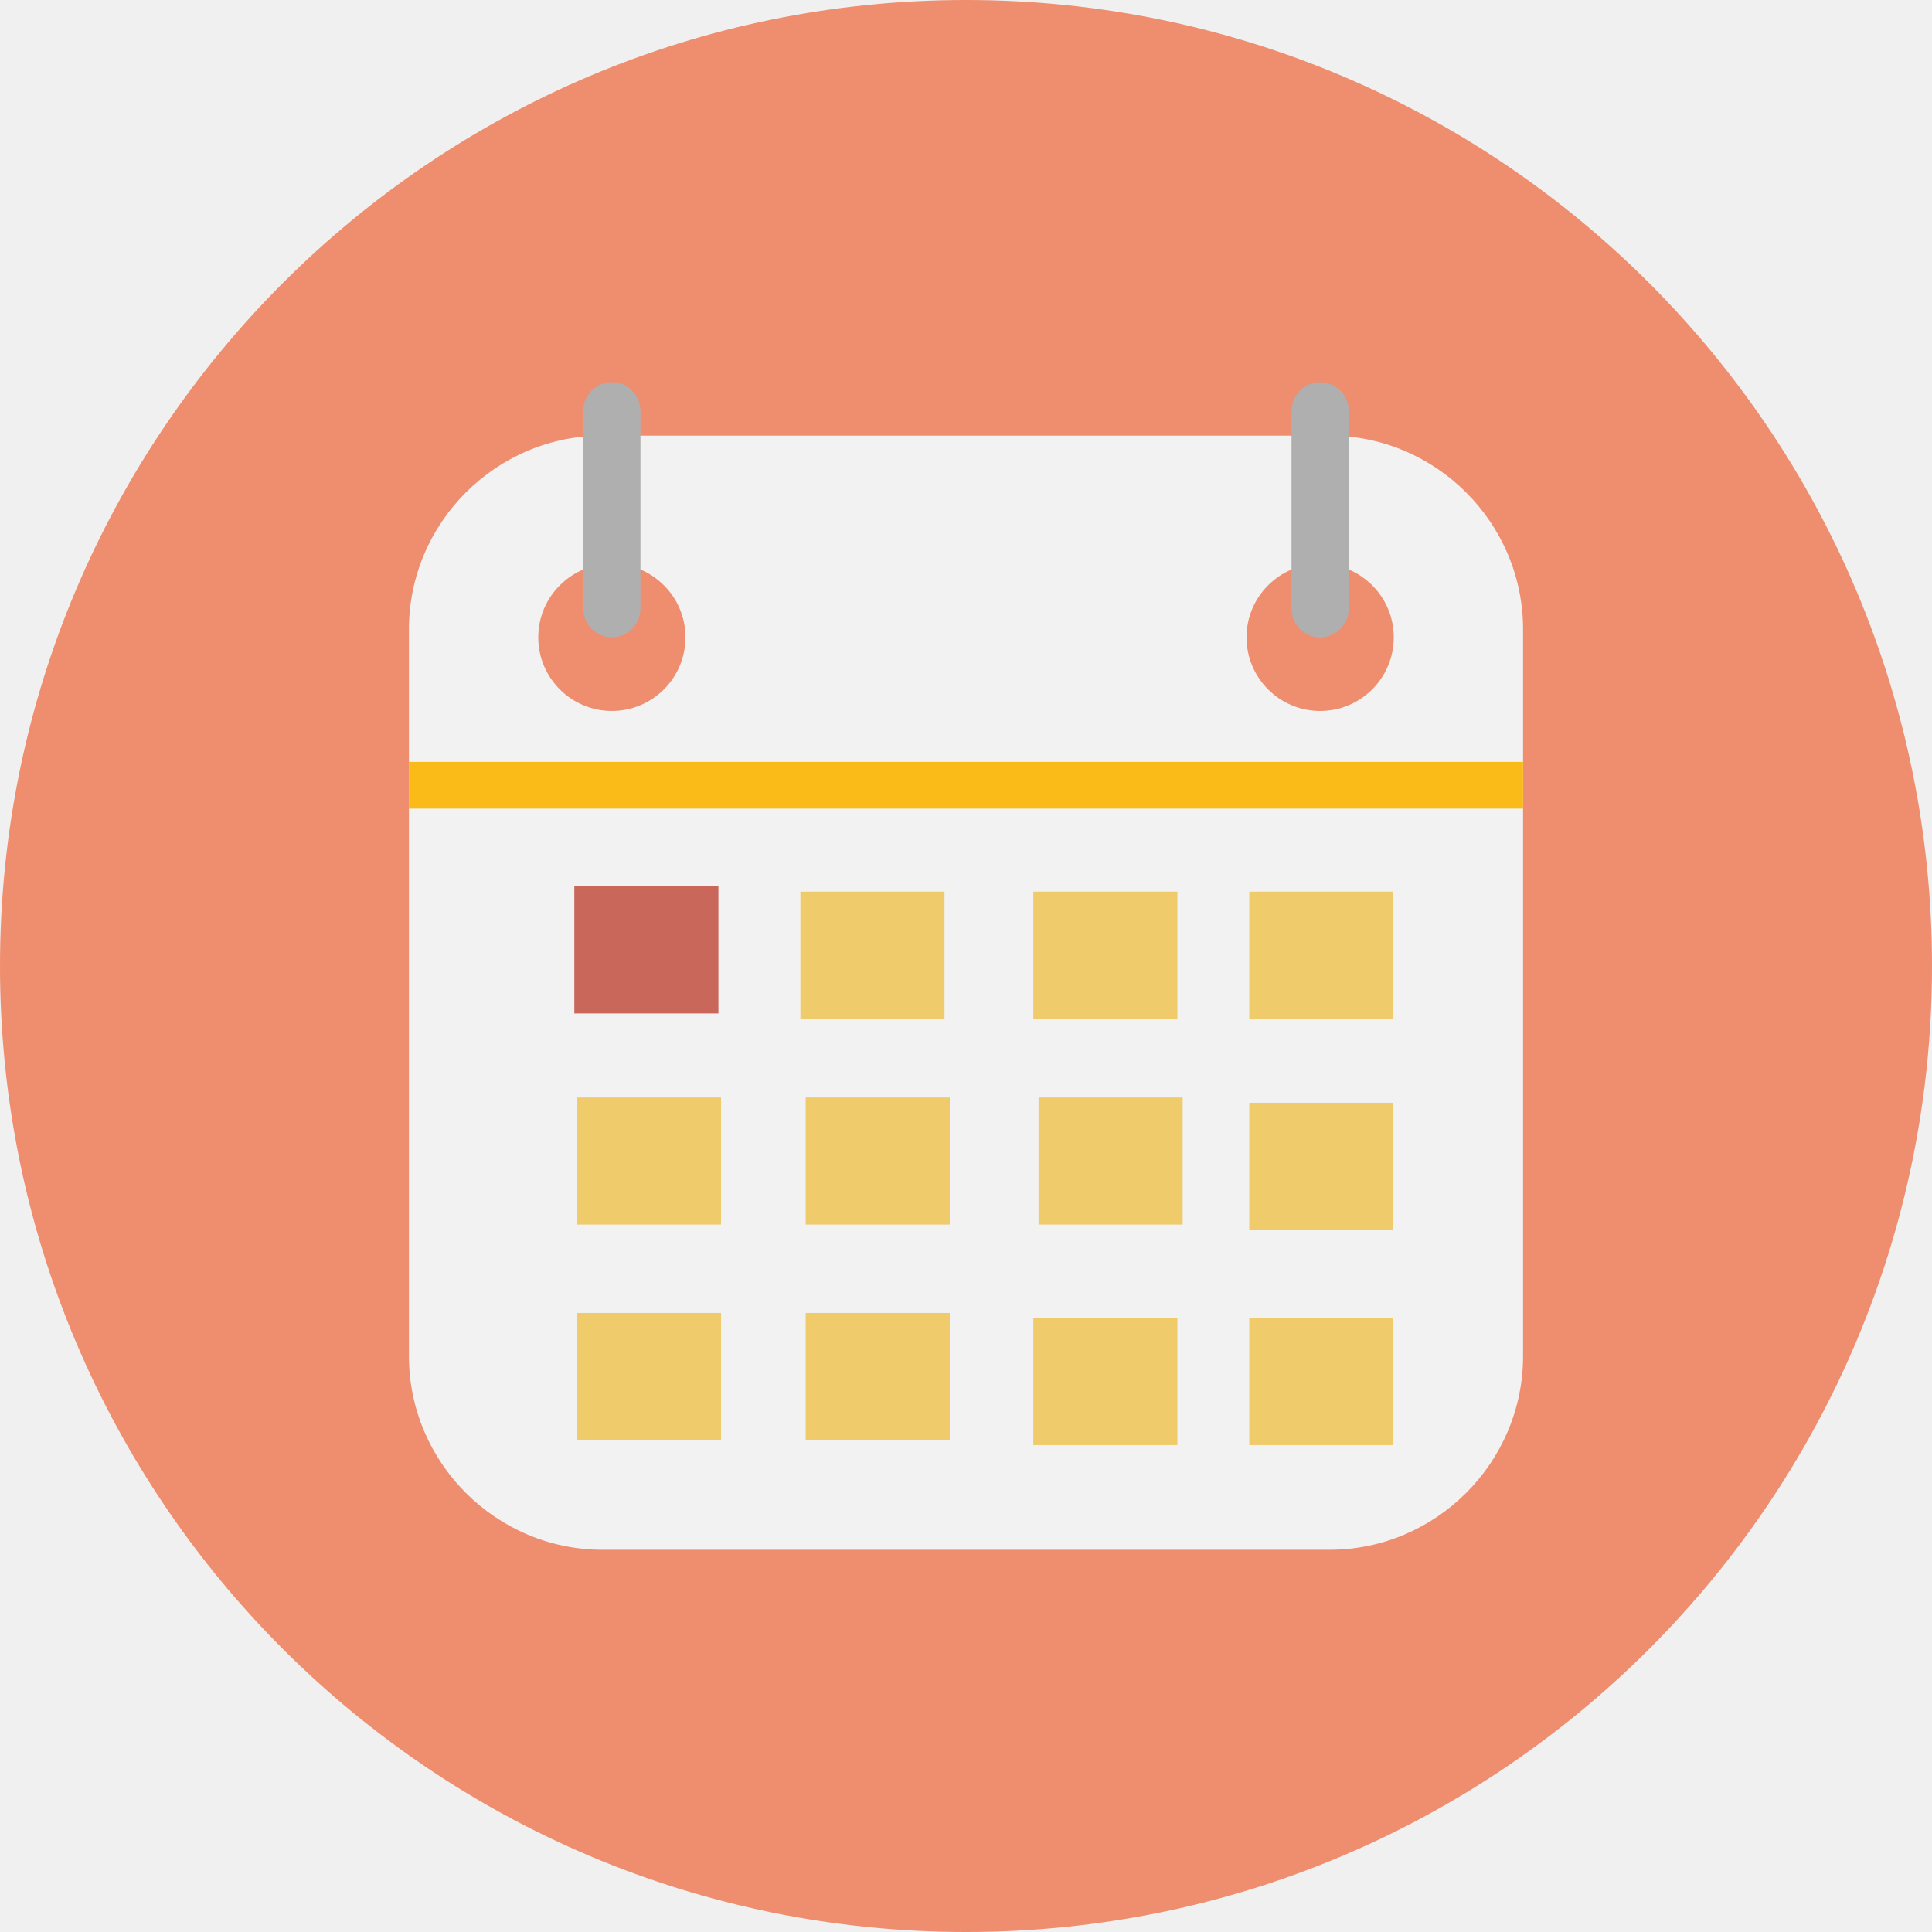
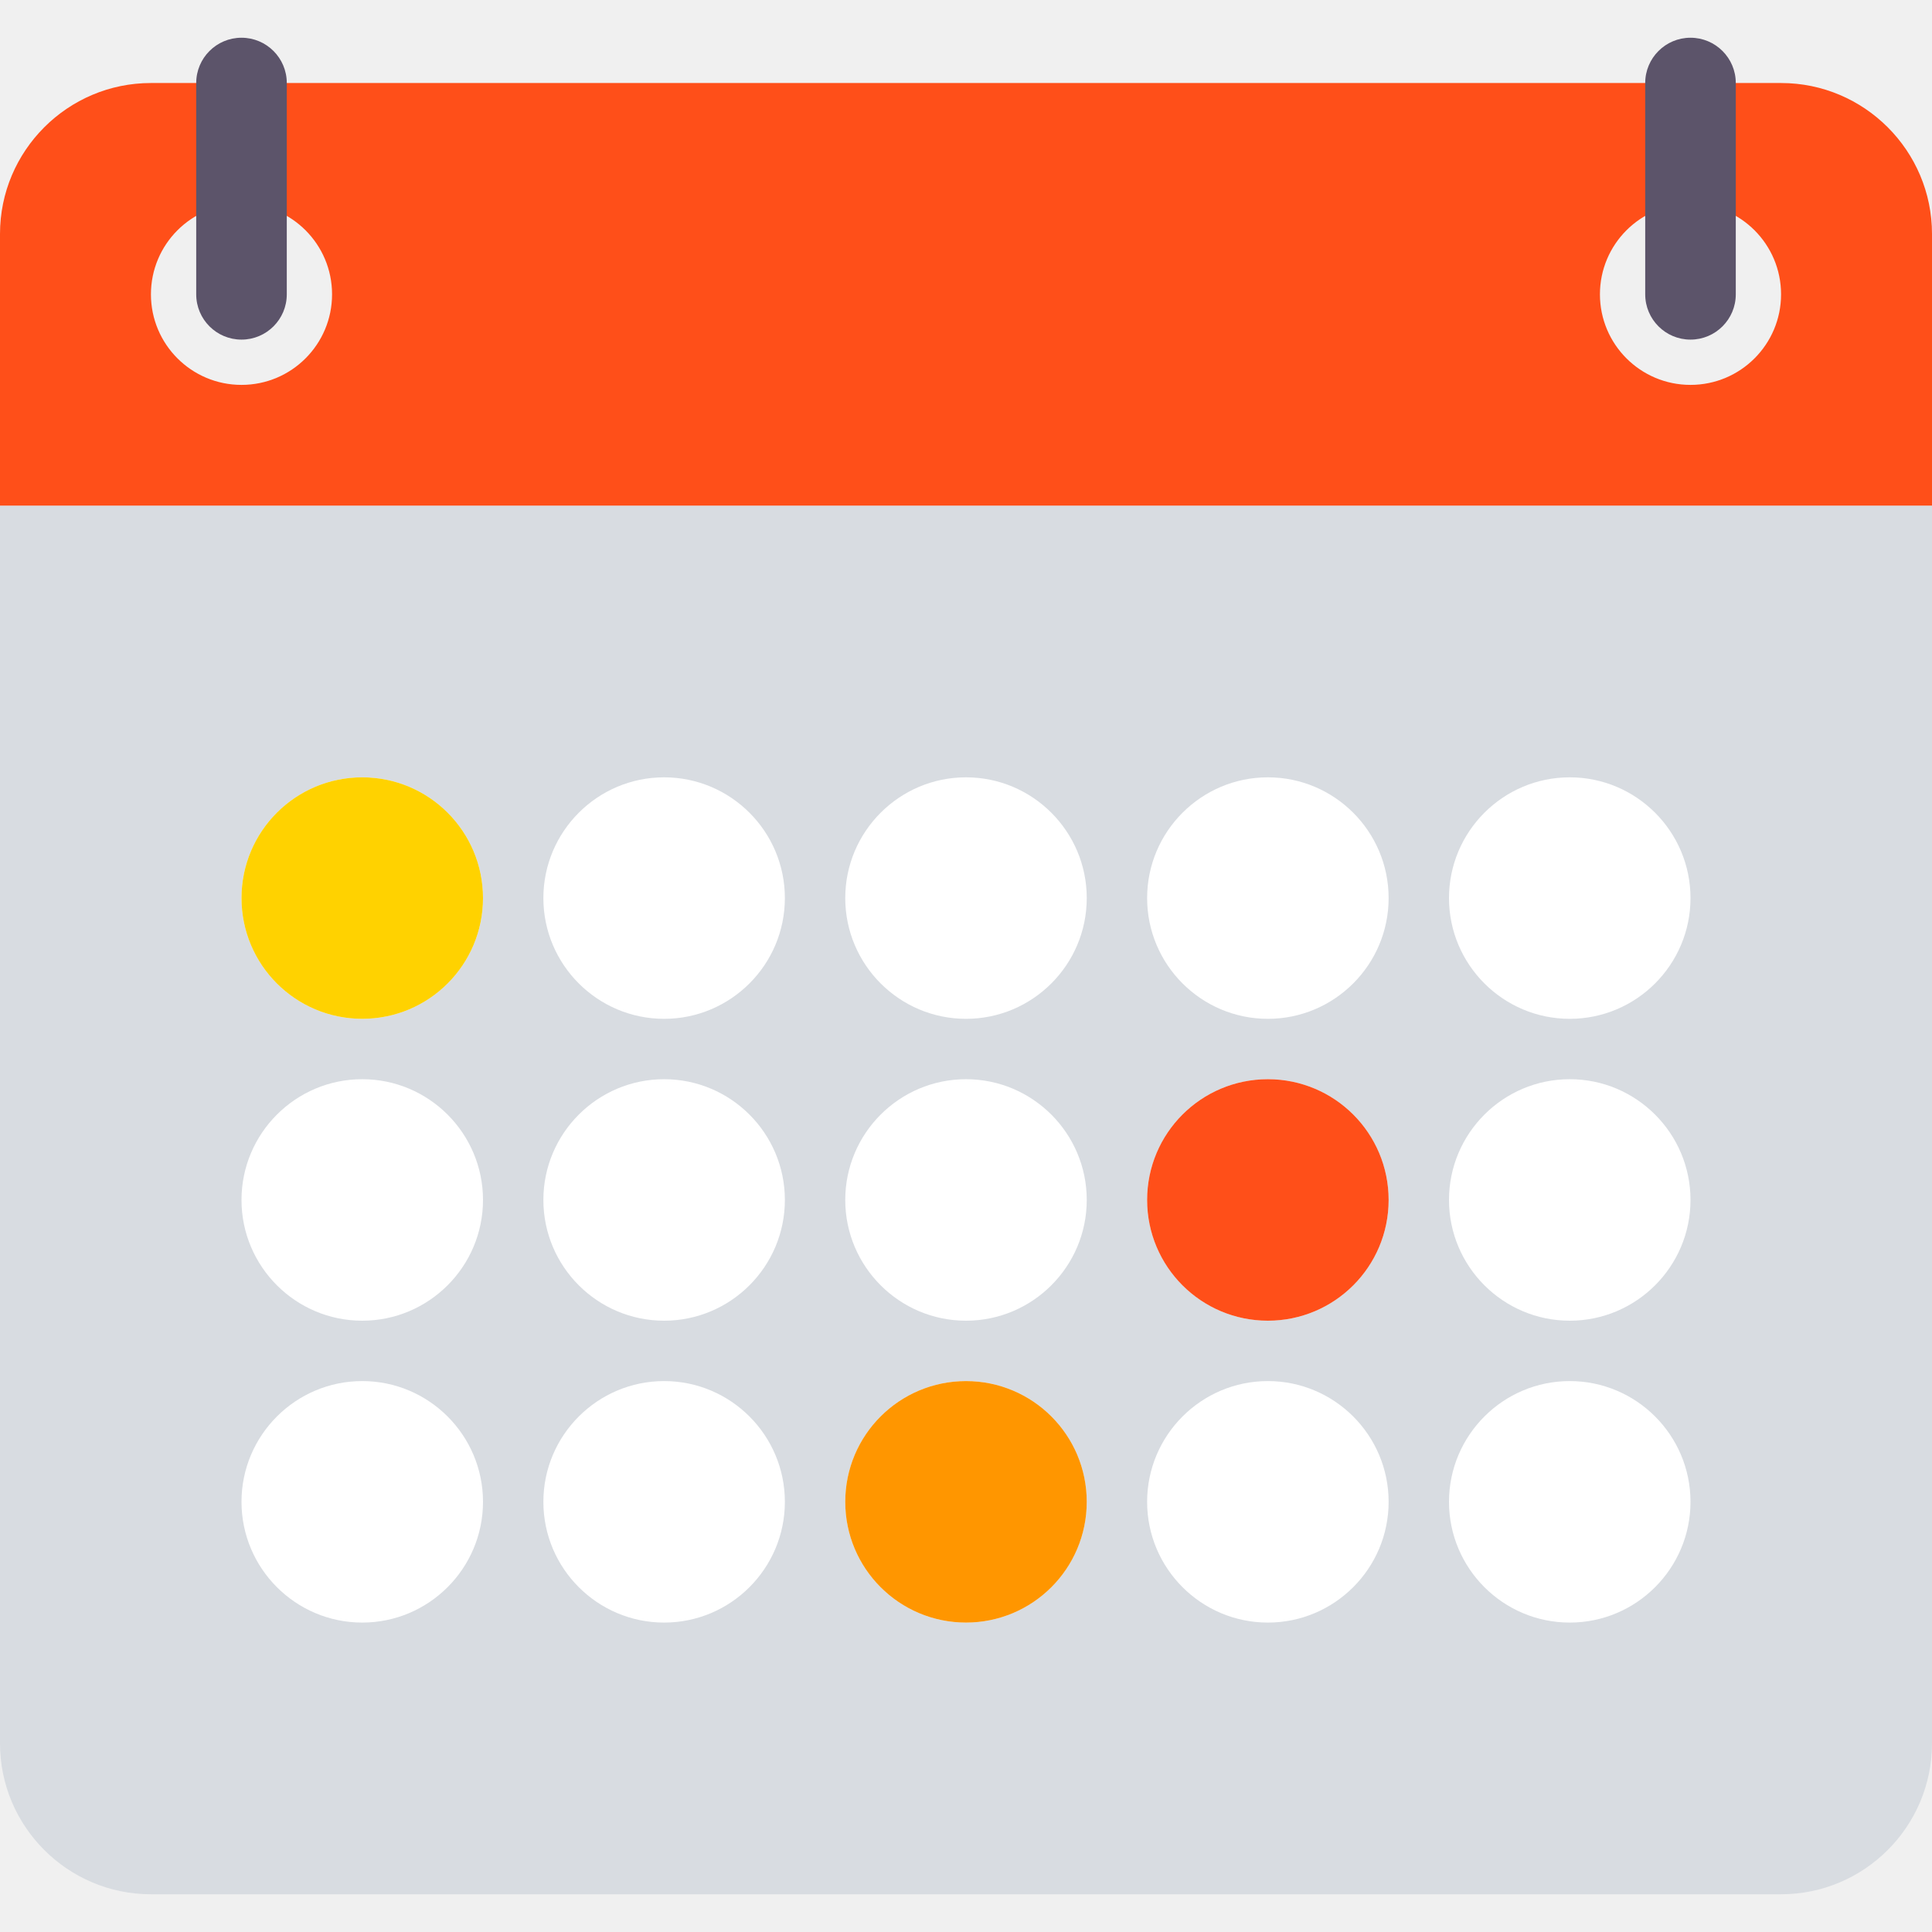
- <svg xmlns="http://www.w3.org/2000/svg" version="1.1" id="Layer_1" x="0px" y="0px" viewBox="0 0 128.5 128.5" style="enable-background:new 0 0 128.5 128.5;" xml:space="preserve">
-   <g id="_x31_4">
+ <svg xmlns="http://www.w3.org/2000/svg" version="1.1" id="Capa_1" x="0px" y="0px" viewBox="0 0 512 512" style="enable-background:new 0 0 512 512;" xml:space="preserve">
+   <g>
    <g>
-       <circle style="fill:#EF8D6F;" cx="64.25" cy="64.25" r="64.25" />
+       <path style="fill:#D8DCE1;" d="M0,134v328c0,22.055,17.945,40,40,40h432c22.055,0,40-17.945,40-40V134H0z" />
    </g>
    <g>
-       <path style="fill:#F2F2F2;" d="M87.805,28.975h0.618c7.083,0,12.878,5.795,12.878,12.879v48.345    c0,7.083-5.796,12.879-12.878,12.879h-0.618V47.287c2.704,0,4.896-2.192,4.896-4.896c0-2.703-2.191-4.895-4.896-4.895    C87.805,37.496,87.805,28.975,87.805,28.975z M40.696,28.975h47.109v8.521h-0.001c-2.703,0-4.896,2.192-4.896,4.895    c0,2.704,2.193,4.896,4.896,4.896h0.001v55.791H40.696V47.287c2.703,0,4.896-2.192,4.896-4.896c0-2.703-2.192-4.895-4.896-4.895    V28.975z M40.079,28.975h0.617v8.521c-2.704,0-4.896,2.192-4.896,4.895c0,2.704,2.192,4.896,4.896,4.896v55.791h-0.617    c-7.084,0-12.88-5.797-12.88-12.879V41.854C27.199,34.77,32.995,28.975,40.079,28.975z" />
-       <path style="fill:#AFAFAF;" d="M40.696,25.422L40.696,25.422c1.046,0,1.902,0.856,1.902,1.902v13.165    c0,1.046-0.856,1.902-1.902,1.902h-0.001c-1.047,0-1.902-0.856-1.902-1.902V27.324C38.794,26.278,39.65,25.422,40.696,25.422z" />
-       <path style="fill:#AFAFAF;" d="M87.805,25.422L87.805,25.422c1.047,0,1.902,0.856,1.902,1.902v13.165    c0,1.046-0.855,1.902-1.902,1.902h-0.001c-1.047,0-1.903-0.856-1.903-1.902V27.324C85.902,26.278,86.758,25.422,87.805,25.422z" />
-       <rect x="27.199" y="50.675" style="fill:#FABB18;" width="74.102" height="3.107" />
-       <rect x="53.236" y="59.304" style="fill:#EFCB6C;" width="9.584" height="8.453" />
-       <rect x="38.199" y="58.954" style="fill:#C9675B;" width="9.584" height="8.453" />
-       <rect x="68.727" y="59.304" style="fill:#EFCB6C;" width="9.584" height="8.453" />
-       <rect x="83.088" y="59.304" style="fill:#EFCB6C;" width="9.584" height="8.453" />
-       <rect x="53.586" y="72.996" style="fill:#EFCB6C;" width="9.584" height="8.453" />
-       <rect x="69.077" y="72.996" style="fill:#EFCB6C;" width="9.584" height="8.453" />
-       <rect x="83.088" y="73.346" style="fill:#EFCB6C;" width="9.584" height="8.453" />
-       <rect x="53.586" y="87.327" style="fill:#EFCB6C;" width="9.584" height="8.439" />
-       <rect x="38.373" y="72.996" style="fill:#EFCB6C;" width="9.584" height="8.453" />
-       <rect x="38.373" y="87.327" style="fill:#EFCB6C;" width="9.584" height="8.439" />
-       <rect x="68.727" y="87.677" style="fill:#EFCB6C;" width="9.584" height="8.439" />
-       <rect x="83.088" y="87.677" style="fill:#EFCB6C;" width="9.584" height="8.439" />
+       <path style="fill:#FF4F19;" d="M472,22H40C17.945,22,0,39.945,0,62v72h512V62C512,39.945,494.054,22,472,22z M64,102    c-13.255,0-24-10.745-24-24s10.745-24,24-24s24,10.745,24,24S77.255,102,64,102z M448,102c-13.255,0-24-10.745-24-24    s10.745-24,24-24s24,10.745,24,24S461.255,102,448,102z" />
+     </g>
+     <g>
+       <g>
+         <path style="fill:#FFFFFF;" d="M256,206c-17.648,0-32,14.352-32,32s14.352,32,32,32s32-14.352,32-32S273.648,206,256,206z" />
+       </g>
+       <g>
+         <path style="fill:#FFFFFF;" d="M176,206c-17.648,0-32,14.352-32,32s14.352,32,32,32s32-14.352,32-32S193.648,206,176,206z" />
+       </g>
+       <g>
+         <path style="fill:#FFFFFF;" d="M96,206c-17.648,0-32,14.352-32,32s14.352,32,32,32s32-14.352,32-32S113.648,206,96,206z" />
+       </g>
+       <g>
+         <path style="fill:#FFFFFF;" d="M336,206c-17.648,0-32,14.352-32,32s14.352,32,32,32c17.648,0,32-14.352,32-32     S353.648,206,336,206z" />
+       </g>
+       <g>
+         <path style="fill:#FFFFFF;" d="M416,270c17.648,0,32-14.352,32-32s-14.352-32-32-32c-17.648,0-32,14.352-32,32     S398.351,270,416,270z" />
+       </g>
+       <g>
+         <path style="fill:#FFFFFF;" d="M256,286c-17.648,0-32,14.352-32,32s14.352,32,32,32s32-14.352,32-32S273.648,286,256,286z" />
+       </g>
+       <g>
+         <path style="fill:#FFFFFF;" d="M176,286c-17.648,0-32,14.352-32,32s14.352,32,32,32s32-14.352,32-32S193.648,286,176,286z" />
+       </g>
+       <g>
+         <path style="fill:#FFFFFF;" d="M96,286c-17.648,0-32,14.352-32,32s14.352,32,32,32s32-14.352,32-32S113.648,286,96,286z" />
+       </g>
+       <g>
+         <path style="fill:#FFFFFF;" d="M336,286c-17.648,0-32,14.352-32,32s14.352,32,32,32c17.648,0,32-14.352,32-32     S353.648,286,336,286z" />
+       </g>
+       <g>
+         <path style="fill:#FFFFFF;" d="M416,286c-17.648,0-32,14.352-32,32s14.352,32,32,32c17.648,0,32-14.352,32-32     S433.648,286,416,286z" />
+       </g>
+       <g>
+         <path style="fill:#FFFFFF;" d="M256,366c-17.648,0-32,14.352-32,32c0,17.648,14.352,32,32,32s32-14.352,32-32     C288,380.351,273.648,366,256,366z" />
+       </g>
+       <g>
+         <path style="fill:#FFFFFF;" d="M176,366c-17.648,0-32,14.352-32,32c0,17.648,14.352,32,32,32s32-14.352,32-32     C208,380.351,193.648,366,176,366z" />
+       </g>
+       <g>
+         <path style="fill:#FFFFFF;" d="M96,366c-17.648,0-32,14.352-32,32c0,17.648,14.352,32,32,32s32-14.352,32-32     C128,380.351,113.648,366,96,366z" />
+       </g>
+       <g>
+         <path style="fill:#FFFFFF;" d="M336,366c-17.648,0-32,14.352-32,32c0,17.648,14.352,32,32,32c17.648,0,32-14.352,32-32     C368,380.351,353.648,366,336,366z" />
+       </g>
+       <g>
+         <path style="fill:#FFFFFF;" d="M416,366c-17.648,0-32,14.352-32,32c0,17.648,14.352,32,32,32c17.648,0,32-14.352,32-32     C448,380.351,433.648,366,416,366z" />
+       </g>
+     </g>
+     <g>
+       <g>
+         <path style="fill:#5C546A;" d="M64,90c-6.625,0-12-5.371-12-12V22c0-6.629,5.375-12,12-12s12,5.371,12,12v56     C76,84.629,70.625,90,64,90z" />
+       </g>
+     </g>
+     <g>
+       <g>
+         <path style="fill:#5C546A;" d="M448,90c-6.625,0-12-5.371-12-12V22c0-6.629,5.375-12,12-12s12,5.371,12,12v56     C460,84.629,454.625,90,448,90z" />
+       </g>
+     </g>
+     <g>
+       <circle style="fill:#FFD200;" cx="96" cy="238" r="32" />
+     </g>
+     <g>
+       <circle style="fill:#FF9600;" cx="256" cy="398" r="32" />
+     </g>
+     <g>
+       <circle style="fill:#FF4F19;" cx="336" cy="318" r="32" />
    </g>
  </g>
  <g>
</g>
  <g>
</g>
  <g>
</g>
  <g>
</g>
  <g>
</g>
  <g>
</g>
  <g>
</g>
  <g>
</g>
  <g>
</g>
  <g>
</g>
  <g>
</g>
  <g>
</g>
  <g>
</g>
  <g>
</g>
  <g>
</g>
</svg>
